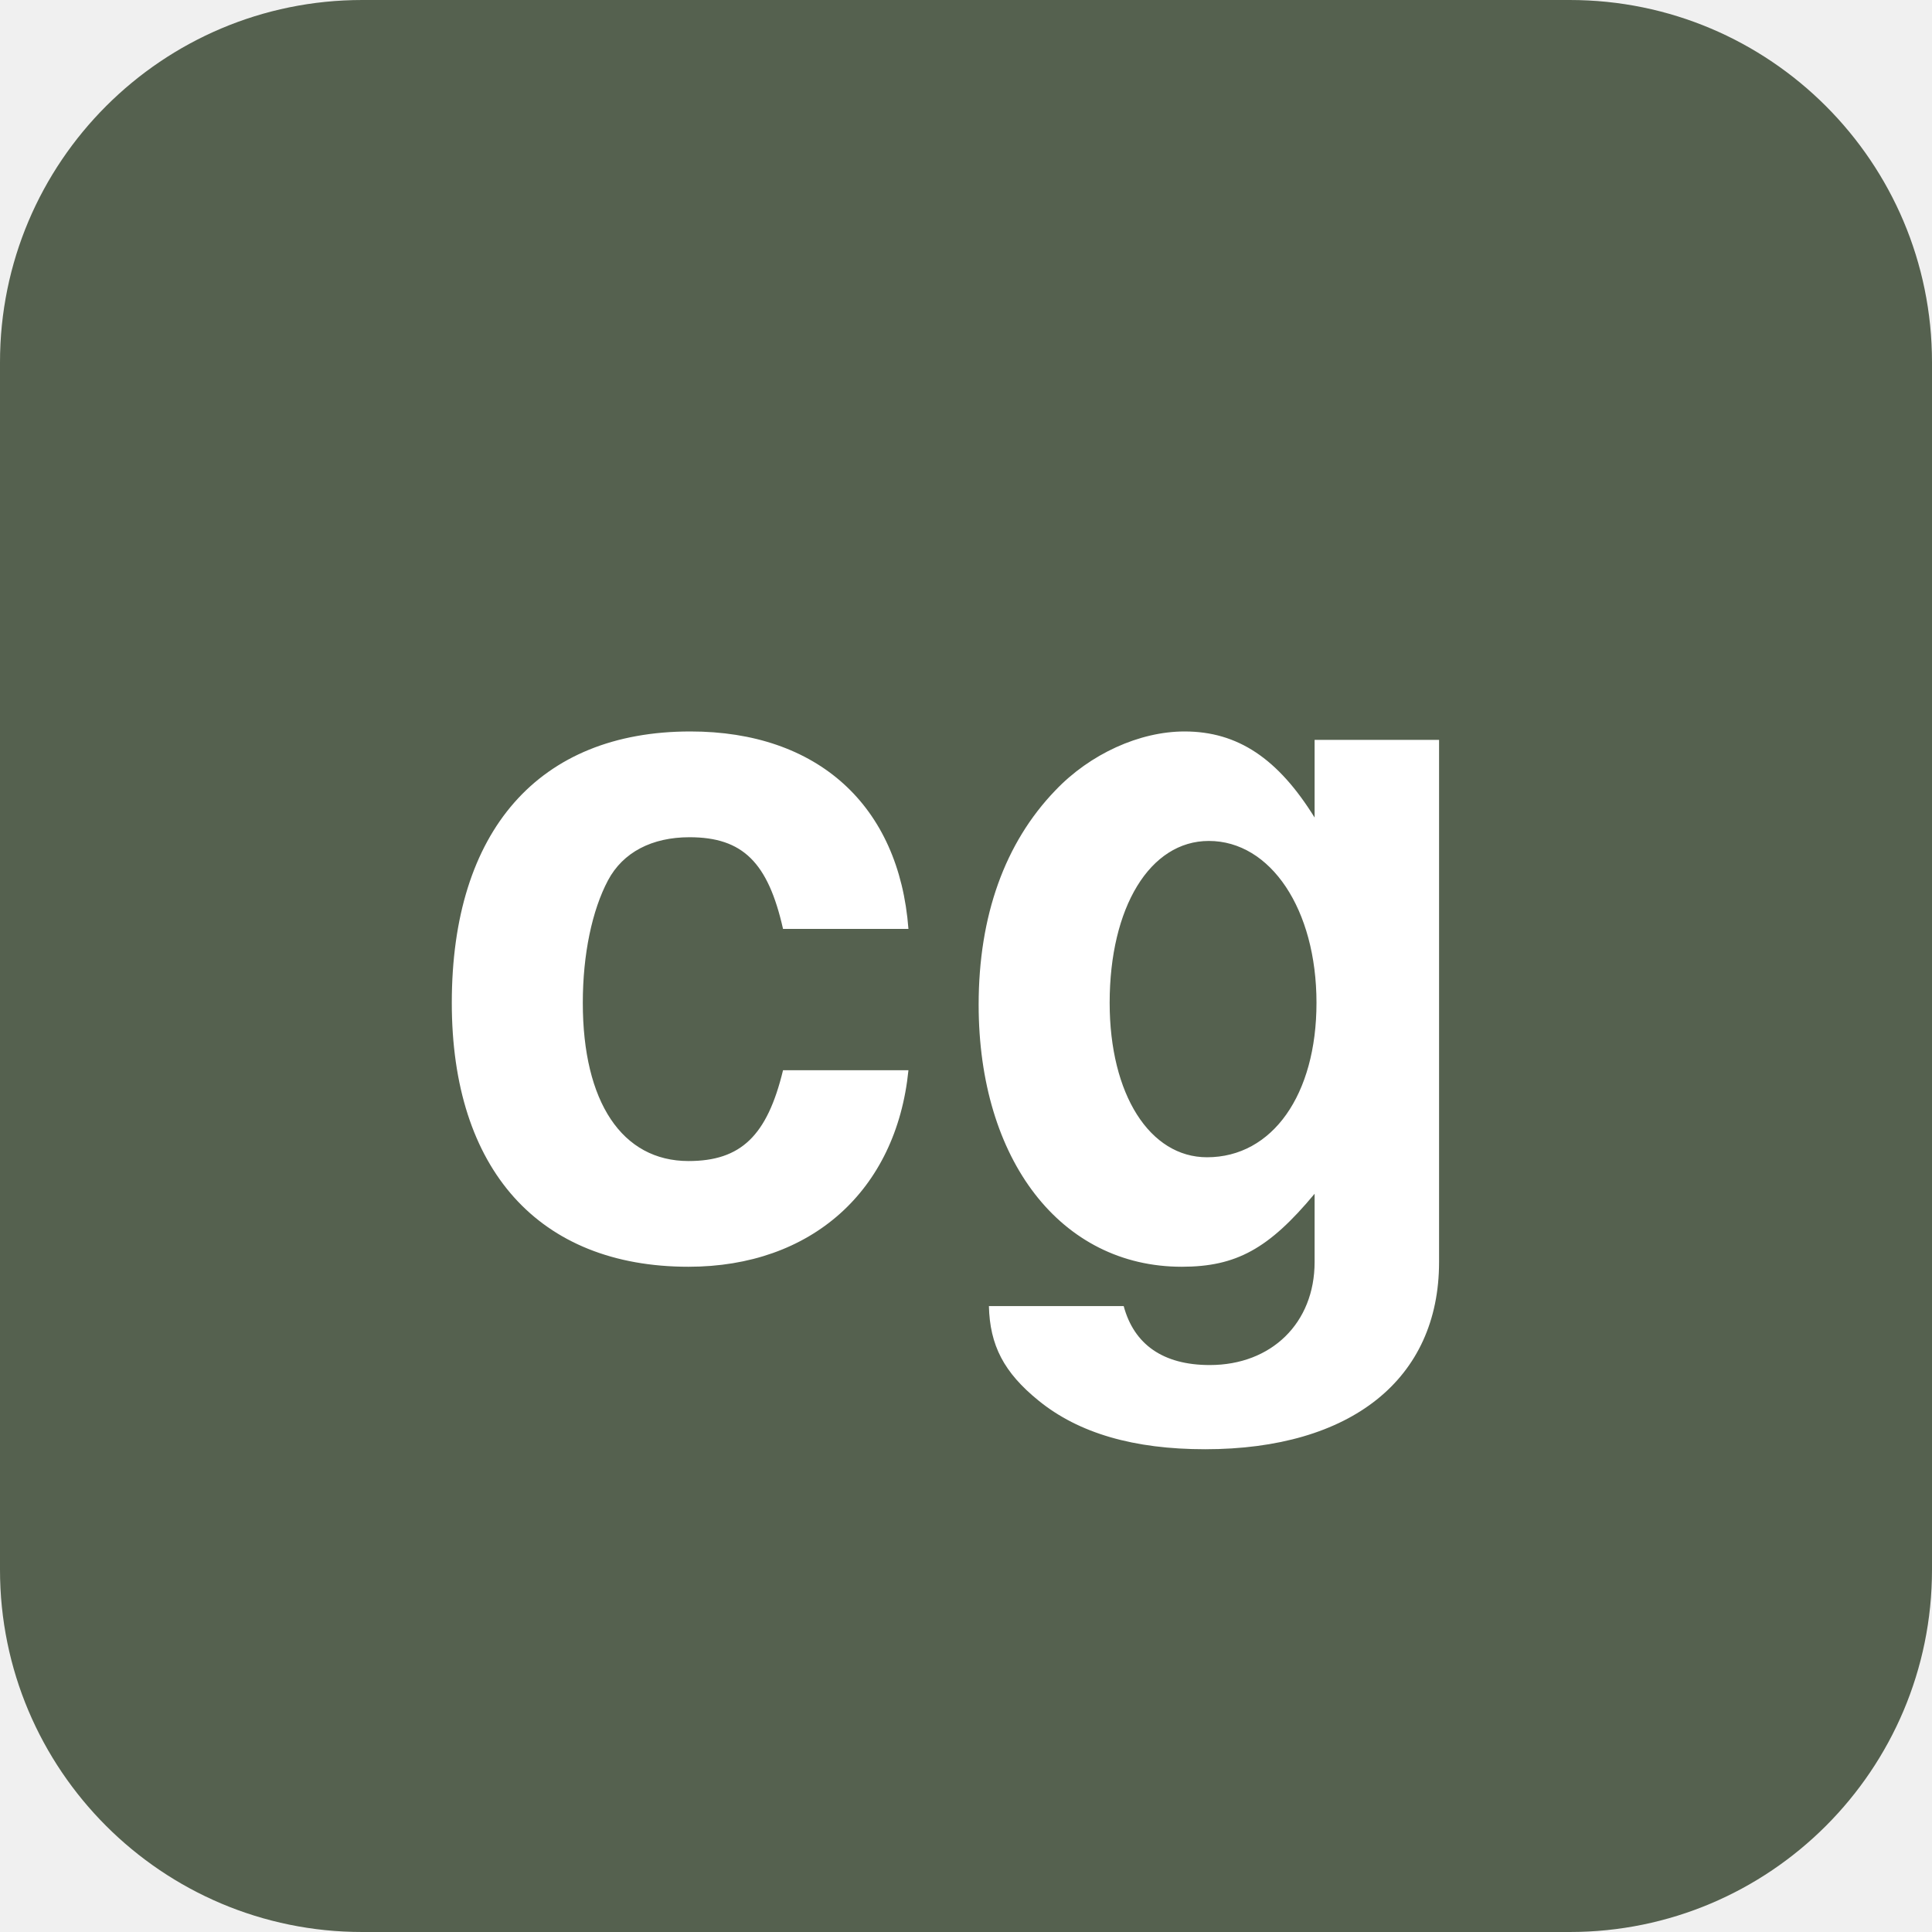
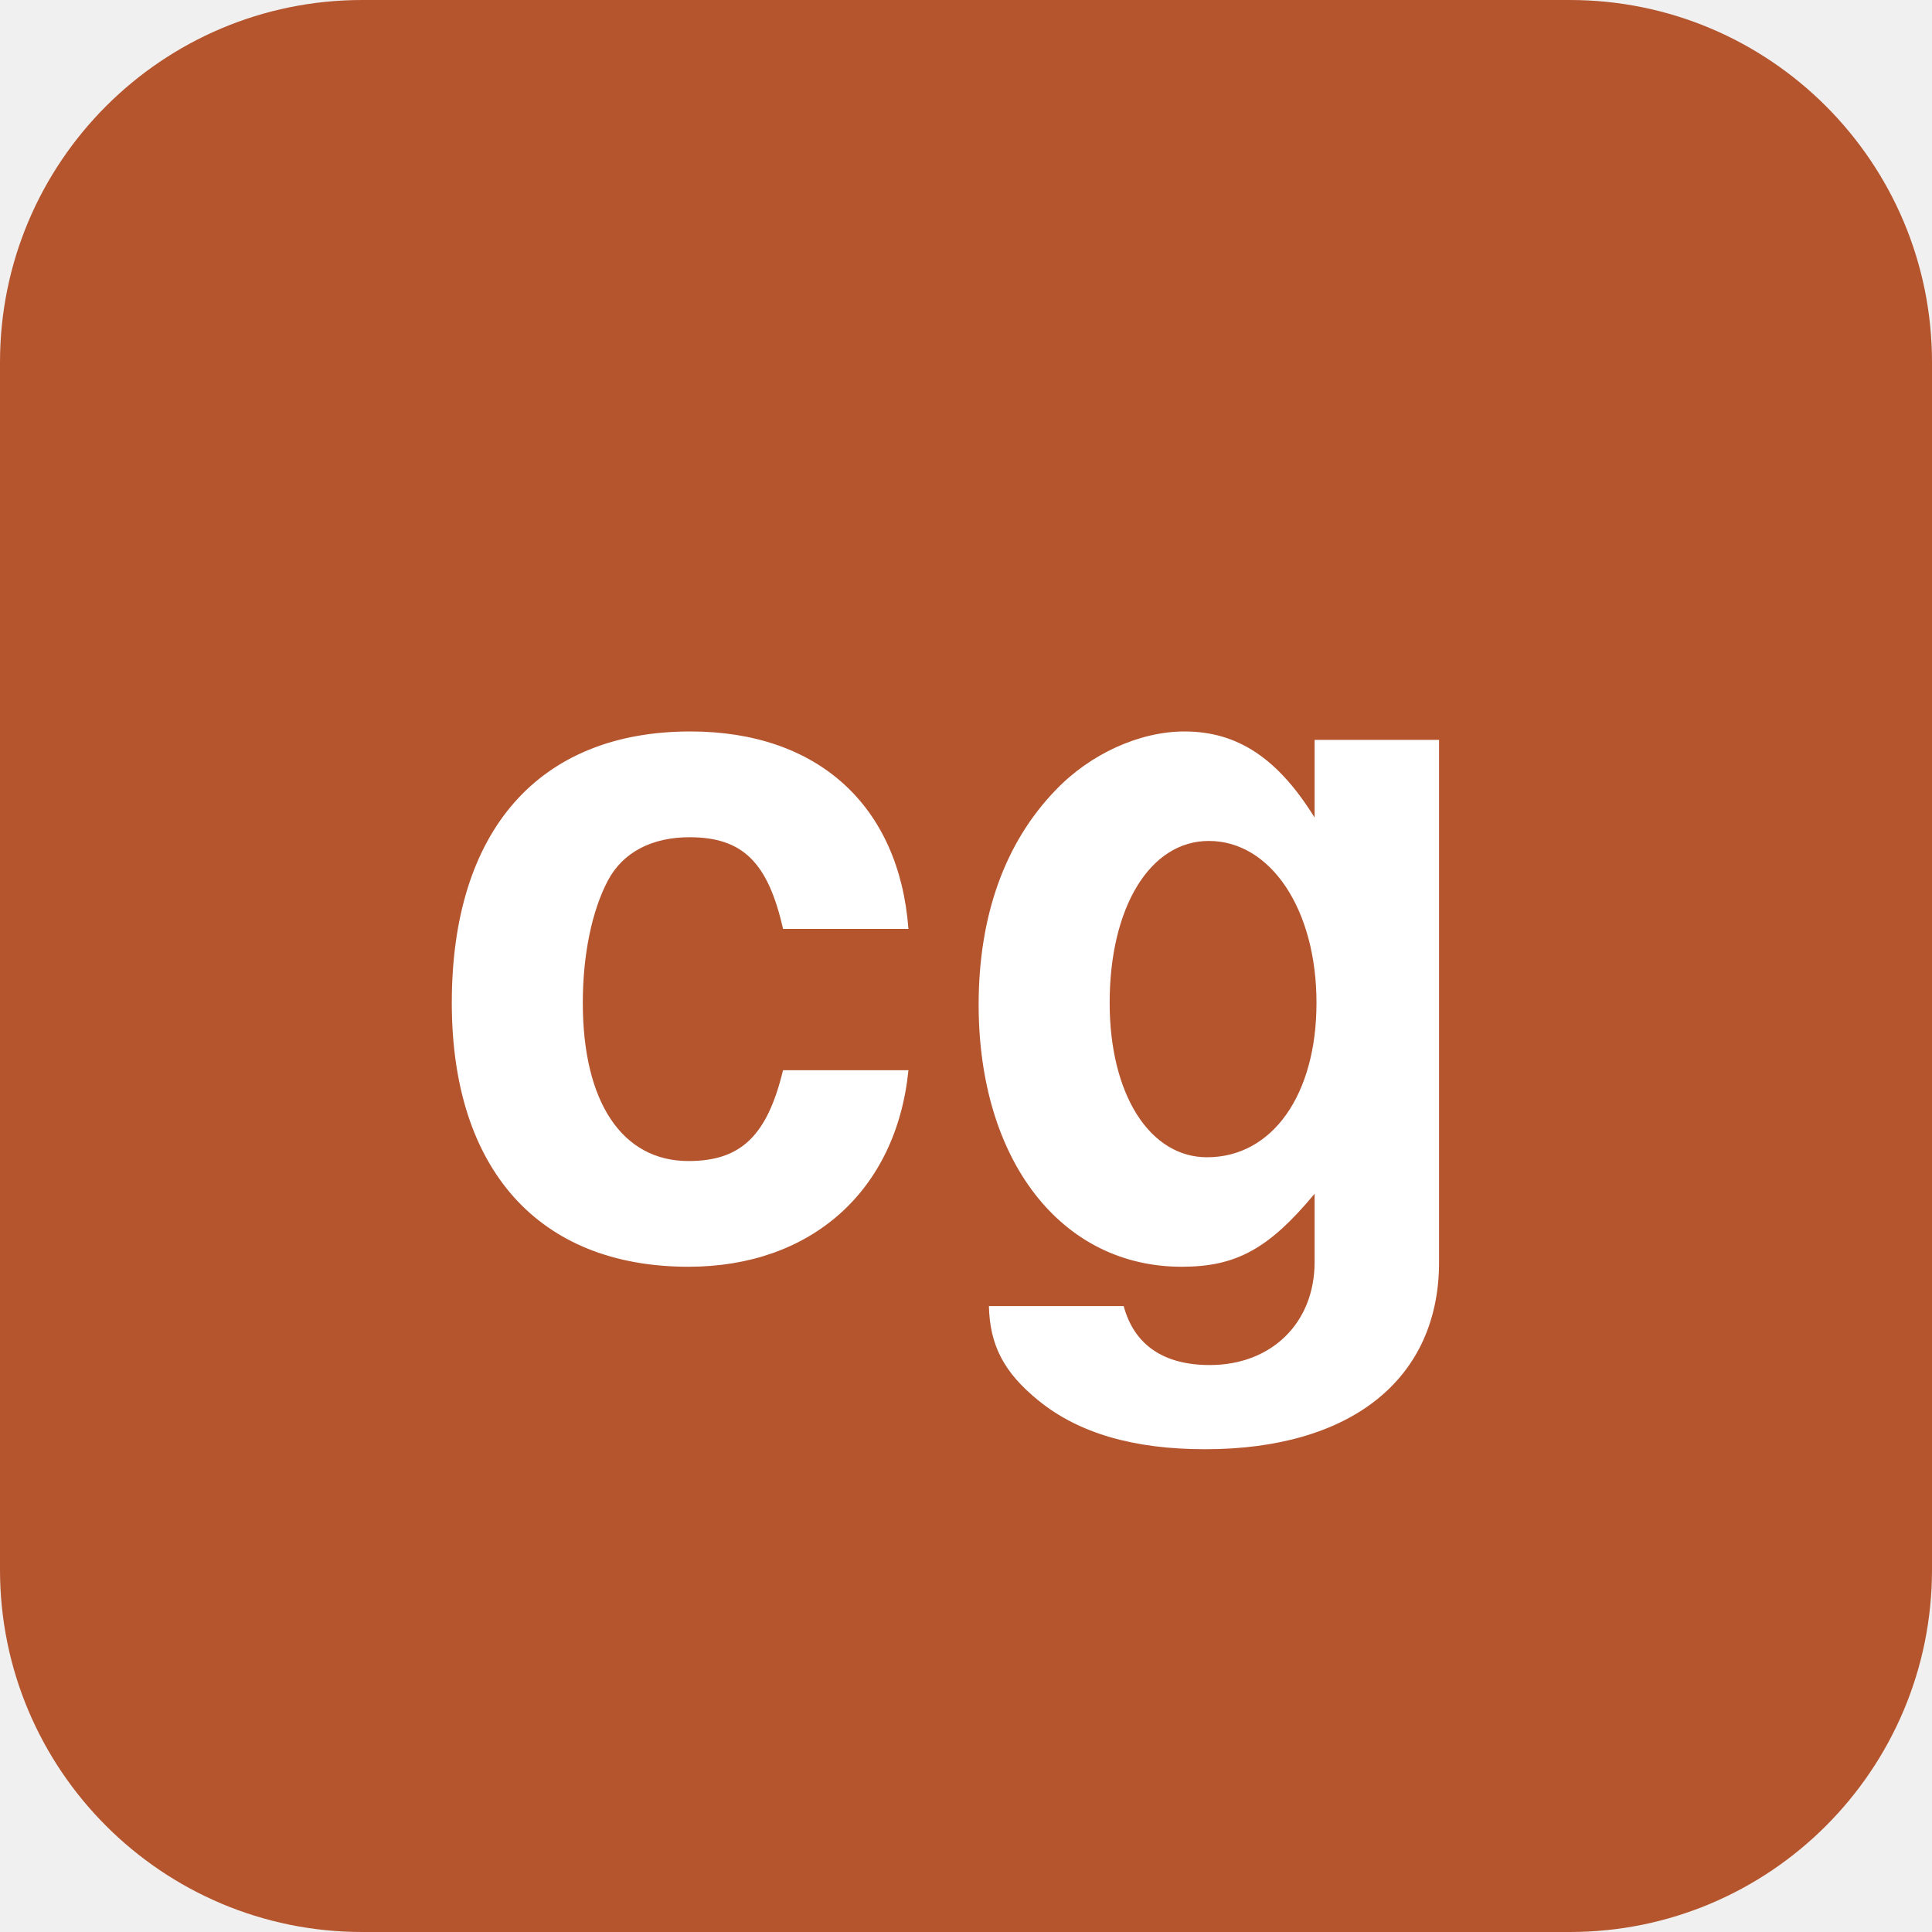
<svg xmlns="http://www.w3.org/2000/svg" viewBox="0 0 512 512" role="img" aria-label="CalorieGenius">
-   <rect width="512" height="512" rx="96" fill="#55614f" />
+   <rect width="512" height="512" rx="96" fill="#b4552e" />
  <text x="256" y="330" font-family="ui-sans-serif, system-ui, -apple-system, Helvetica, Arial, sans-serif" font-size="248" font-weight="600" fill="#ffffff" text-anchor="middle">cg</text>
</svg>
